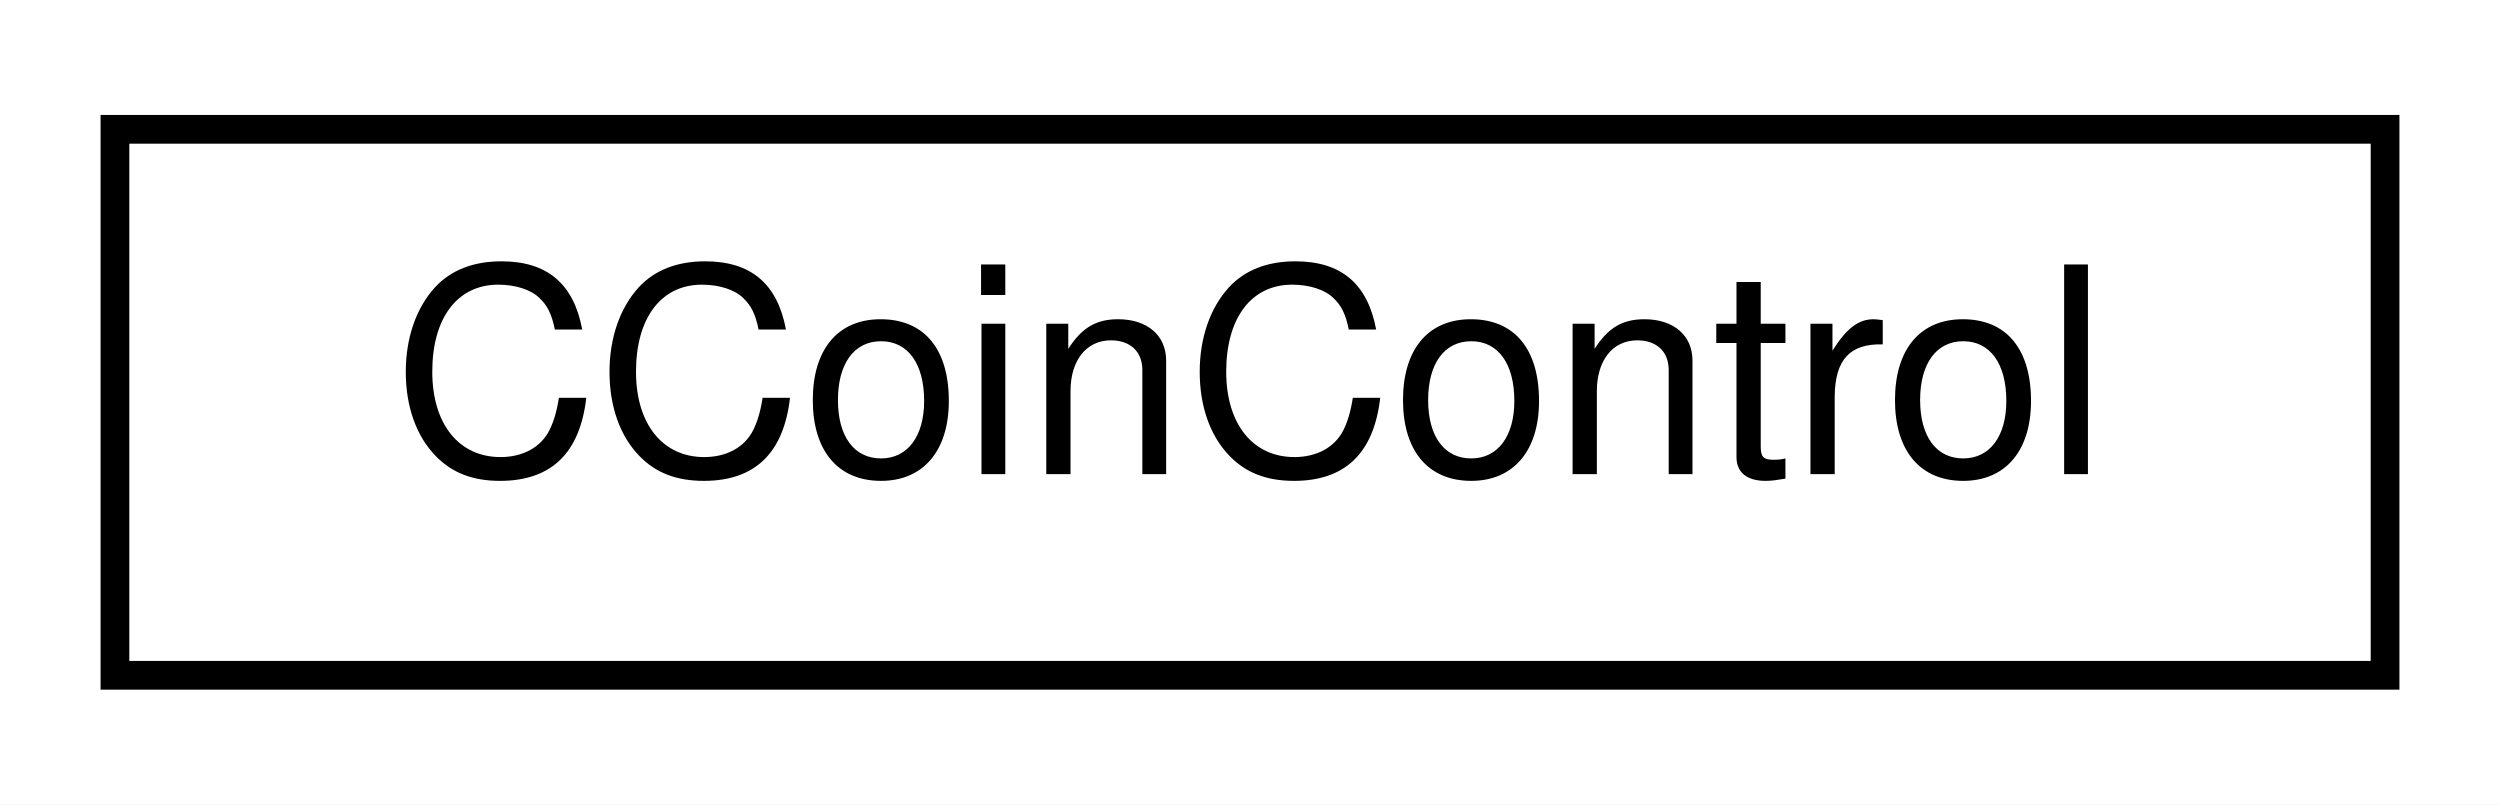
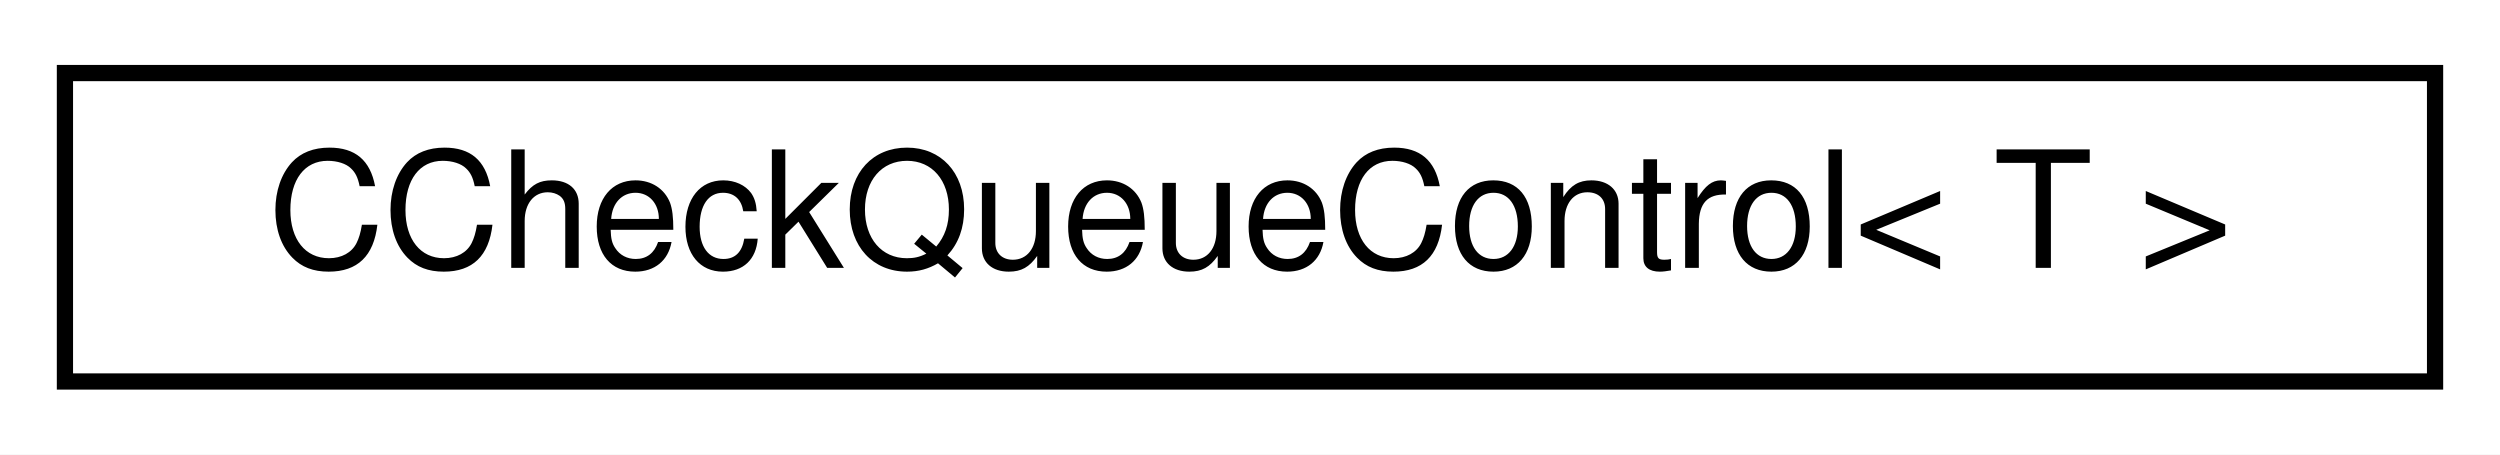
- <svg xmlns="http://www.w3.org/2000/svg" xmlns:xlink="http://www.w3.org/1999/xlink" width="87pt" height="28pt" viewBox="0.00 0.00 87.00 28.00">
+ <svg xmlns="http://www.w3.org/2000/svg" xmlns:xlink="http://www.w3.org/1999/xlink" width="154pt" height="28pt" viewBox="0.00 0.00 154.00 28.00">
  <g id="graph0" class="graph" transform="scale(1 1) rotate(0) translate(4 24)">
-     <polygon fill="white" stroke="none" points="-4,4 -4,-24 83,-24 83,4 -4,4" />
+     <polygon fill="white" stroke="none" points="-4,4 -4,-24 150,-24 150,4 -4,4" />
    <g id="node1" class="node">
      <g id="a_node1">
-         <a xlink:href="class_c_coin_control.html" target="_top" xlink:title="Coin Control Features. ">
-           <polygon fill="white" stroke="black" points="-7.10543e-15,-0.5 -7.10543e-15,-19.5 79,-19.5 79,-0.5 -7.10543e-15,-0.5" />
-           <text text-anchor="middle" x="39.5" y="-7.5" font-family="Helvetica,sans-Serif" font-size="10.00">CCoinControl</text>
+         <a xlink:href="class_c_check_queue_control.html" target="_top" xlink:title="RAII-style controller object for a CCheckQueue that guarantees the passed queue is finished before co...">
+           <polygon fill="white" stroke="black" points="0,-0.5 0,-19.5 146,-19.5 146,-0.5 0,-0.5" />
+           <text text-anchor="middle" x="73" y="-7.5" font-family="Helvetica,sans-Serif" font-size="10.00">CCheckQueueControl&lt; T &gt;</text>
        </a>
      </g>
    </g>
  </g>
</svg>
